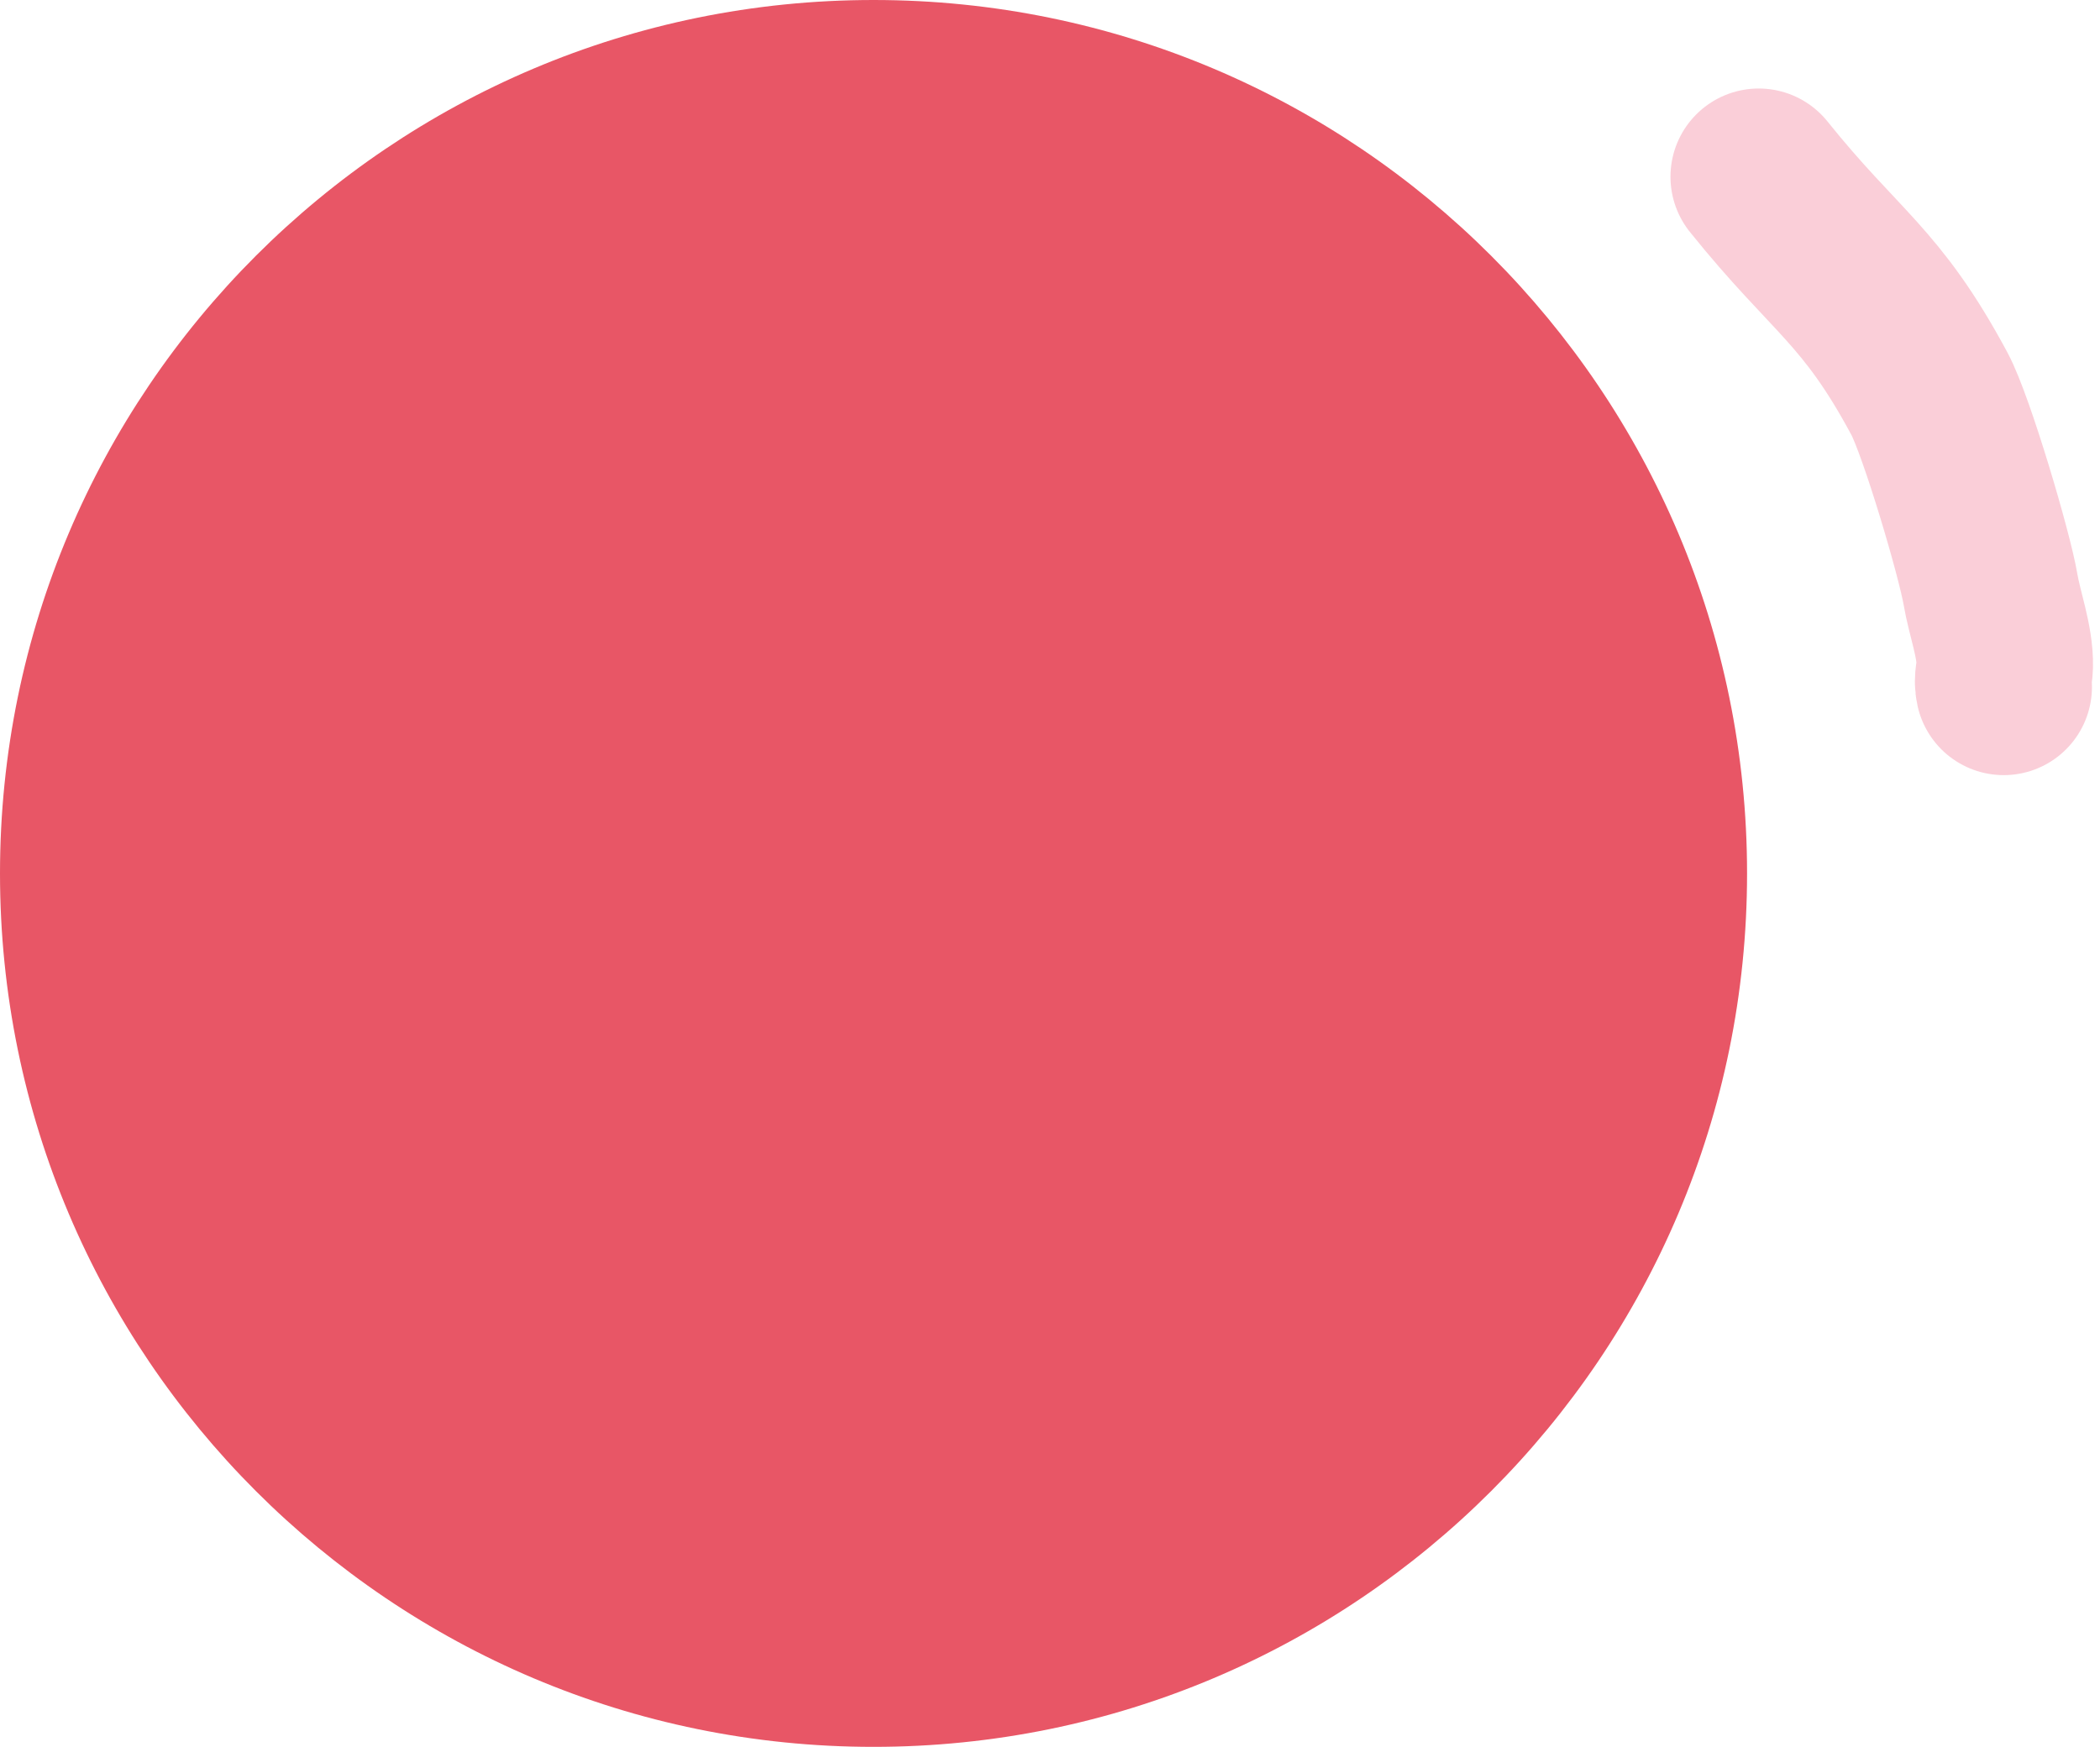
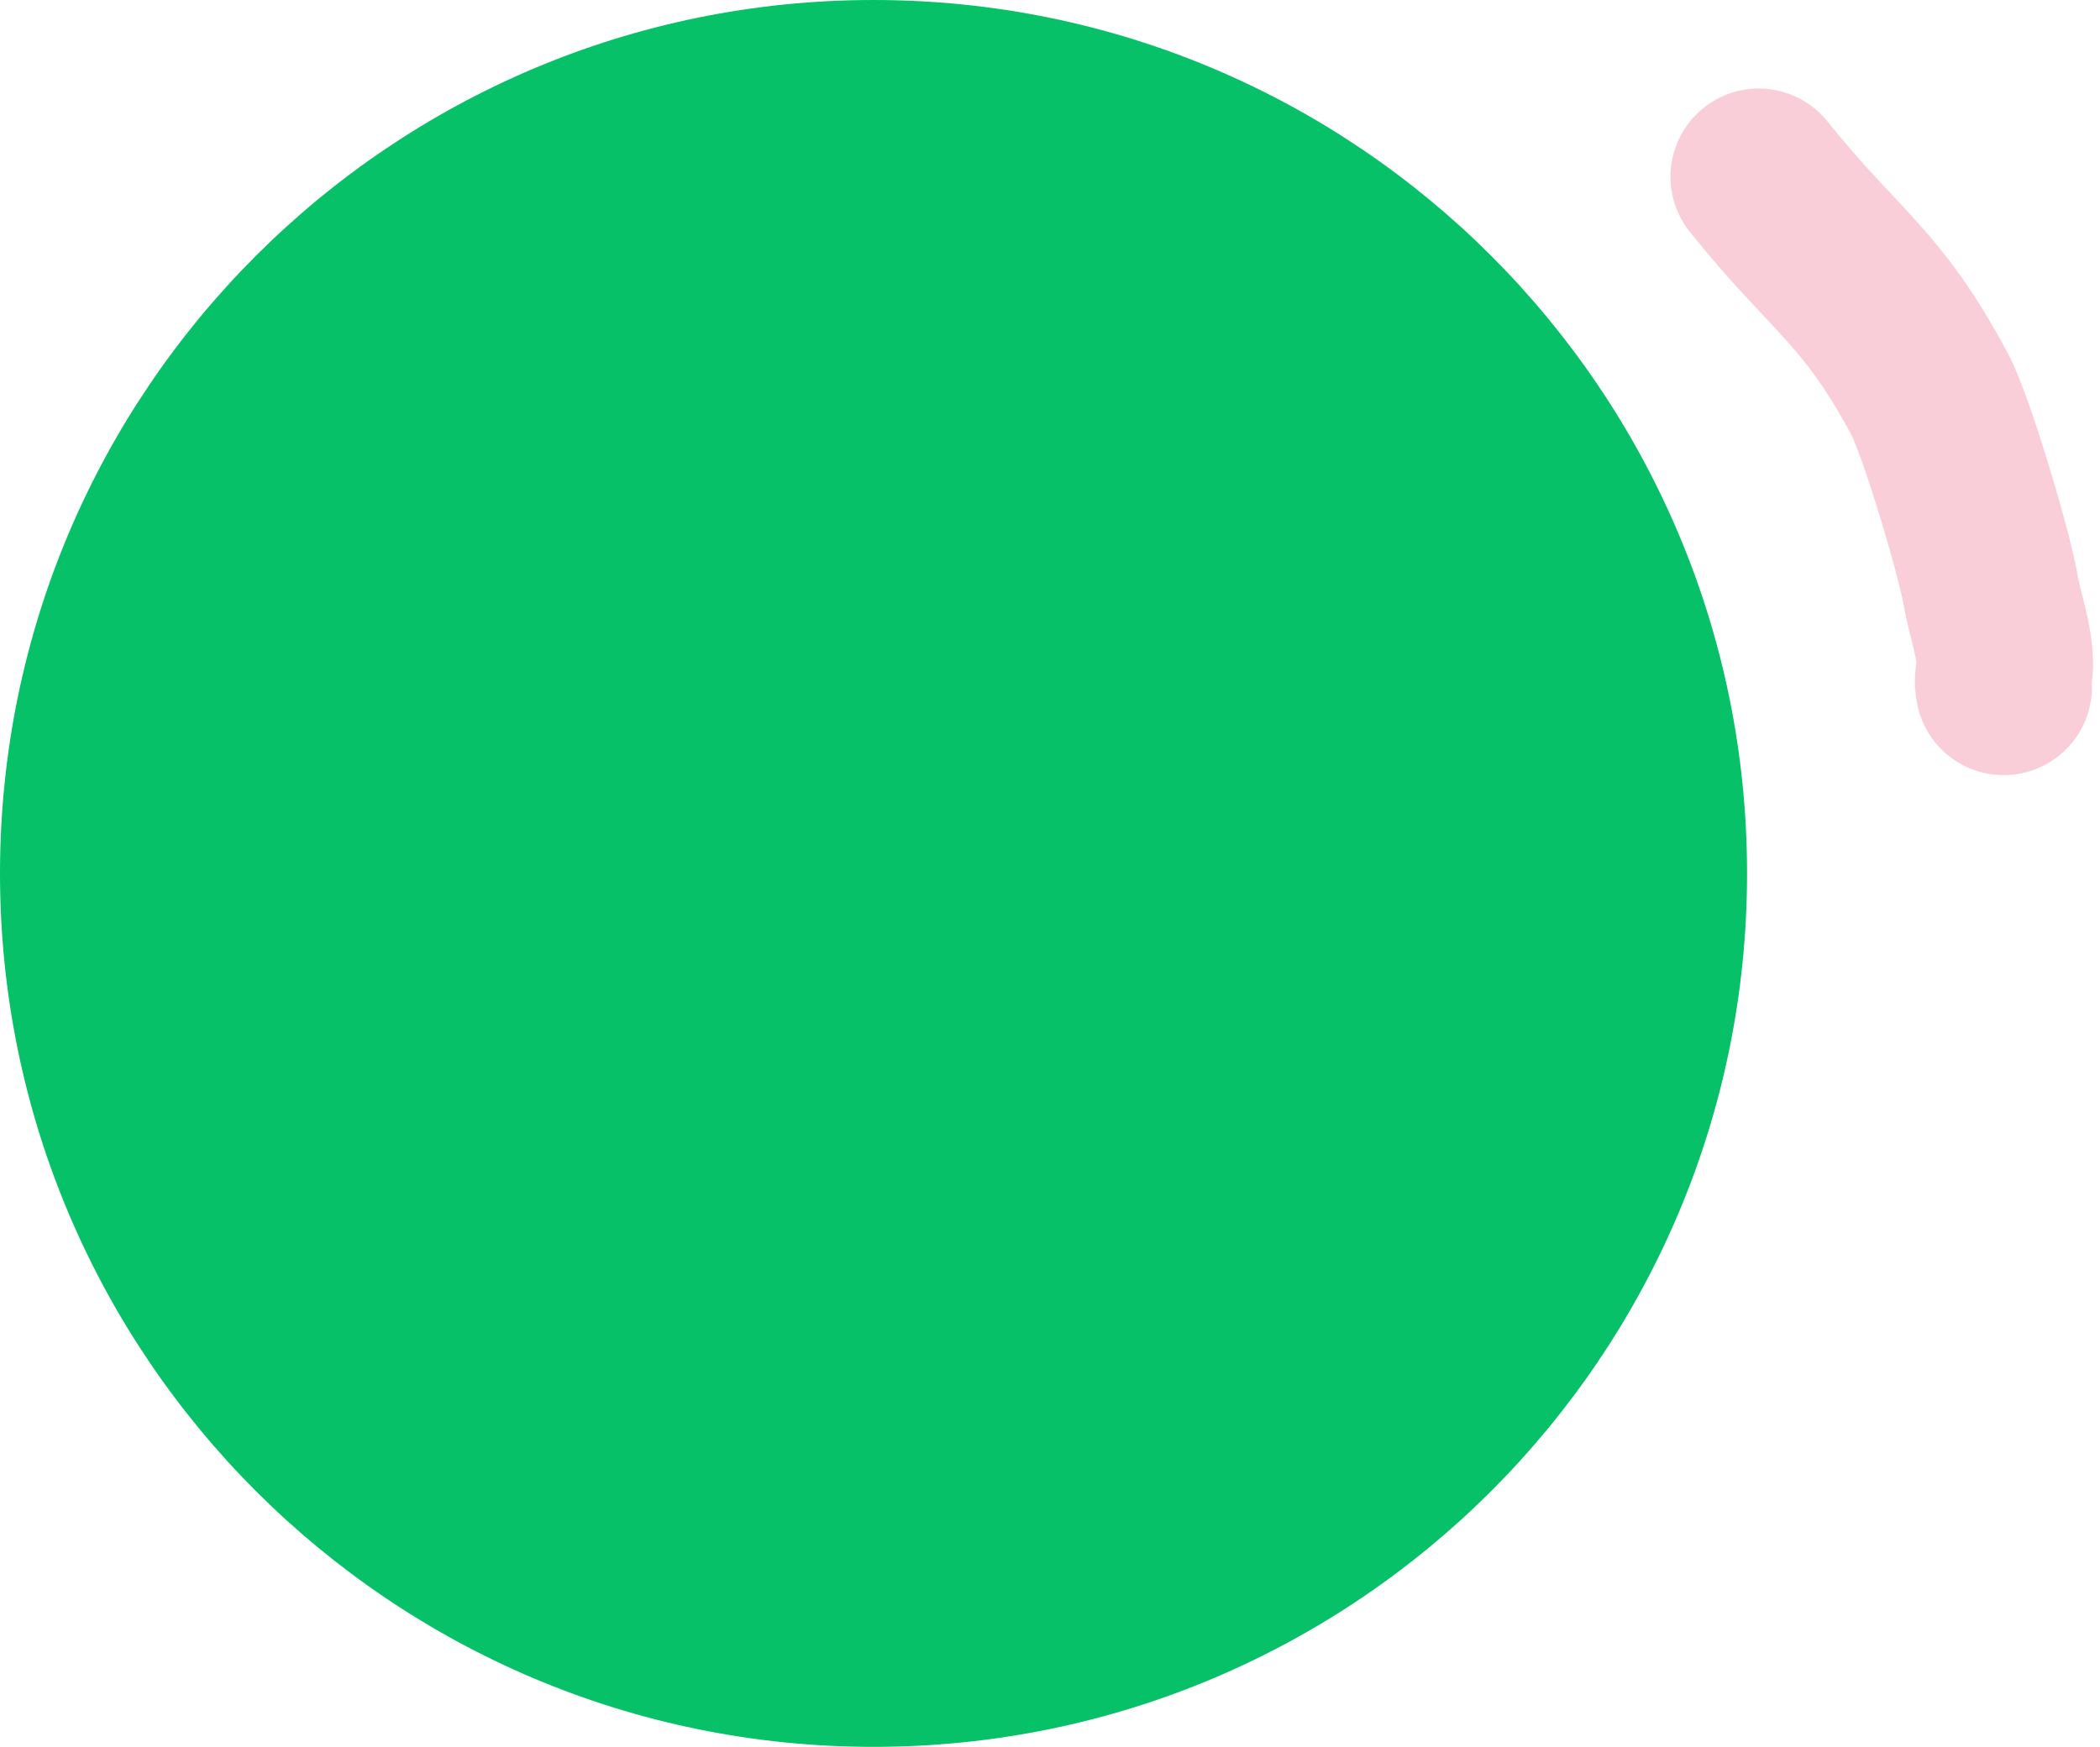
<svg xmlns="http://www.w3.org/2000/svg" width="119" height="99" viewBox="0 0 119 99" fill="none">
-   <circle cx="49.5" cy="49.5" r="49.5" fill="#E85666" />
+   <circle cx="49.5" cy="49.5" r="49.5" fill="#06c167" />
  <path d="M99.66 10.016C104.036 15.467 106.022 16.144 109.334 22.314C110.305 24.123 112.462 31.422 112.797 33.413C113.022 34.753 113.639 36.38 113.603 37.747C113.591 38.189 113.446 38.5 113.544 38.929" stroke="#FACED8" stroke-width="10" stroke-linecap="round" />
</svg>
